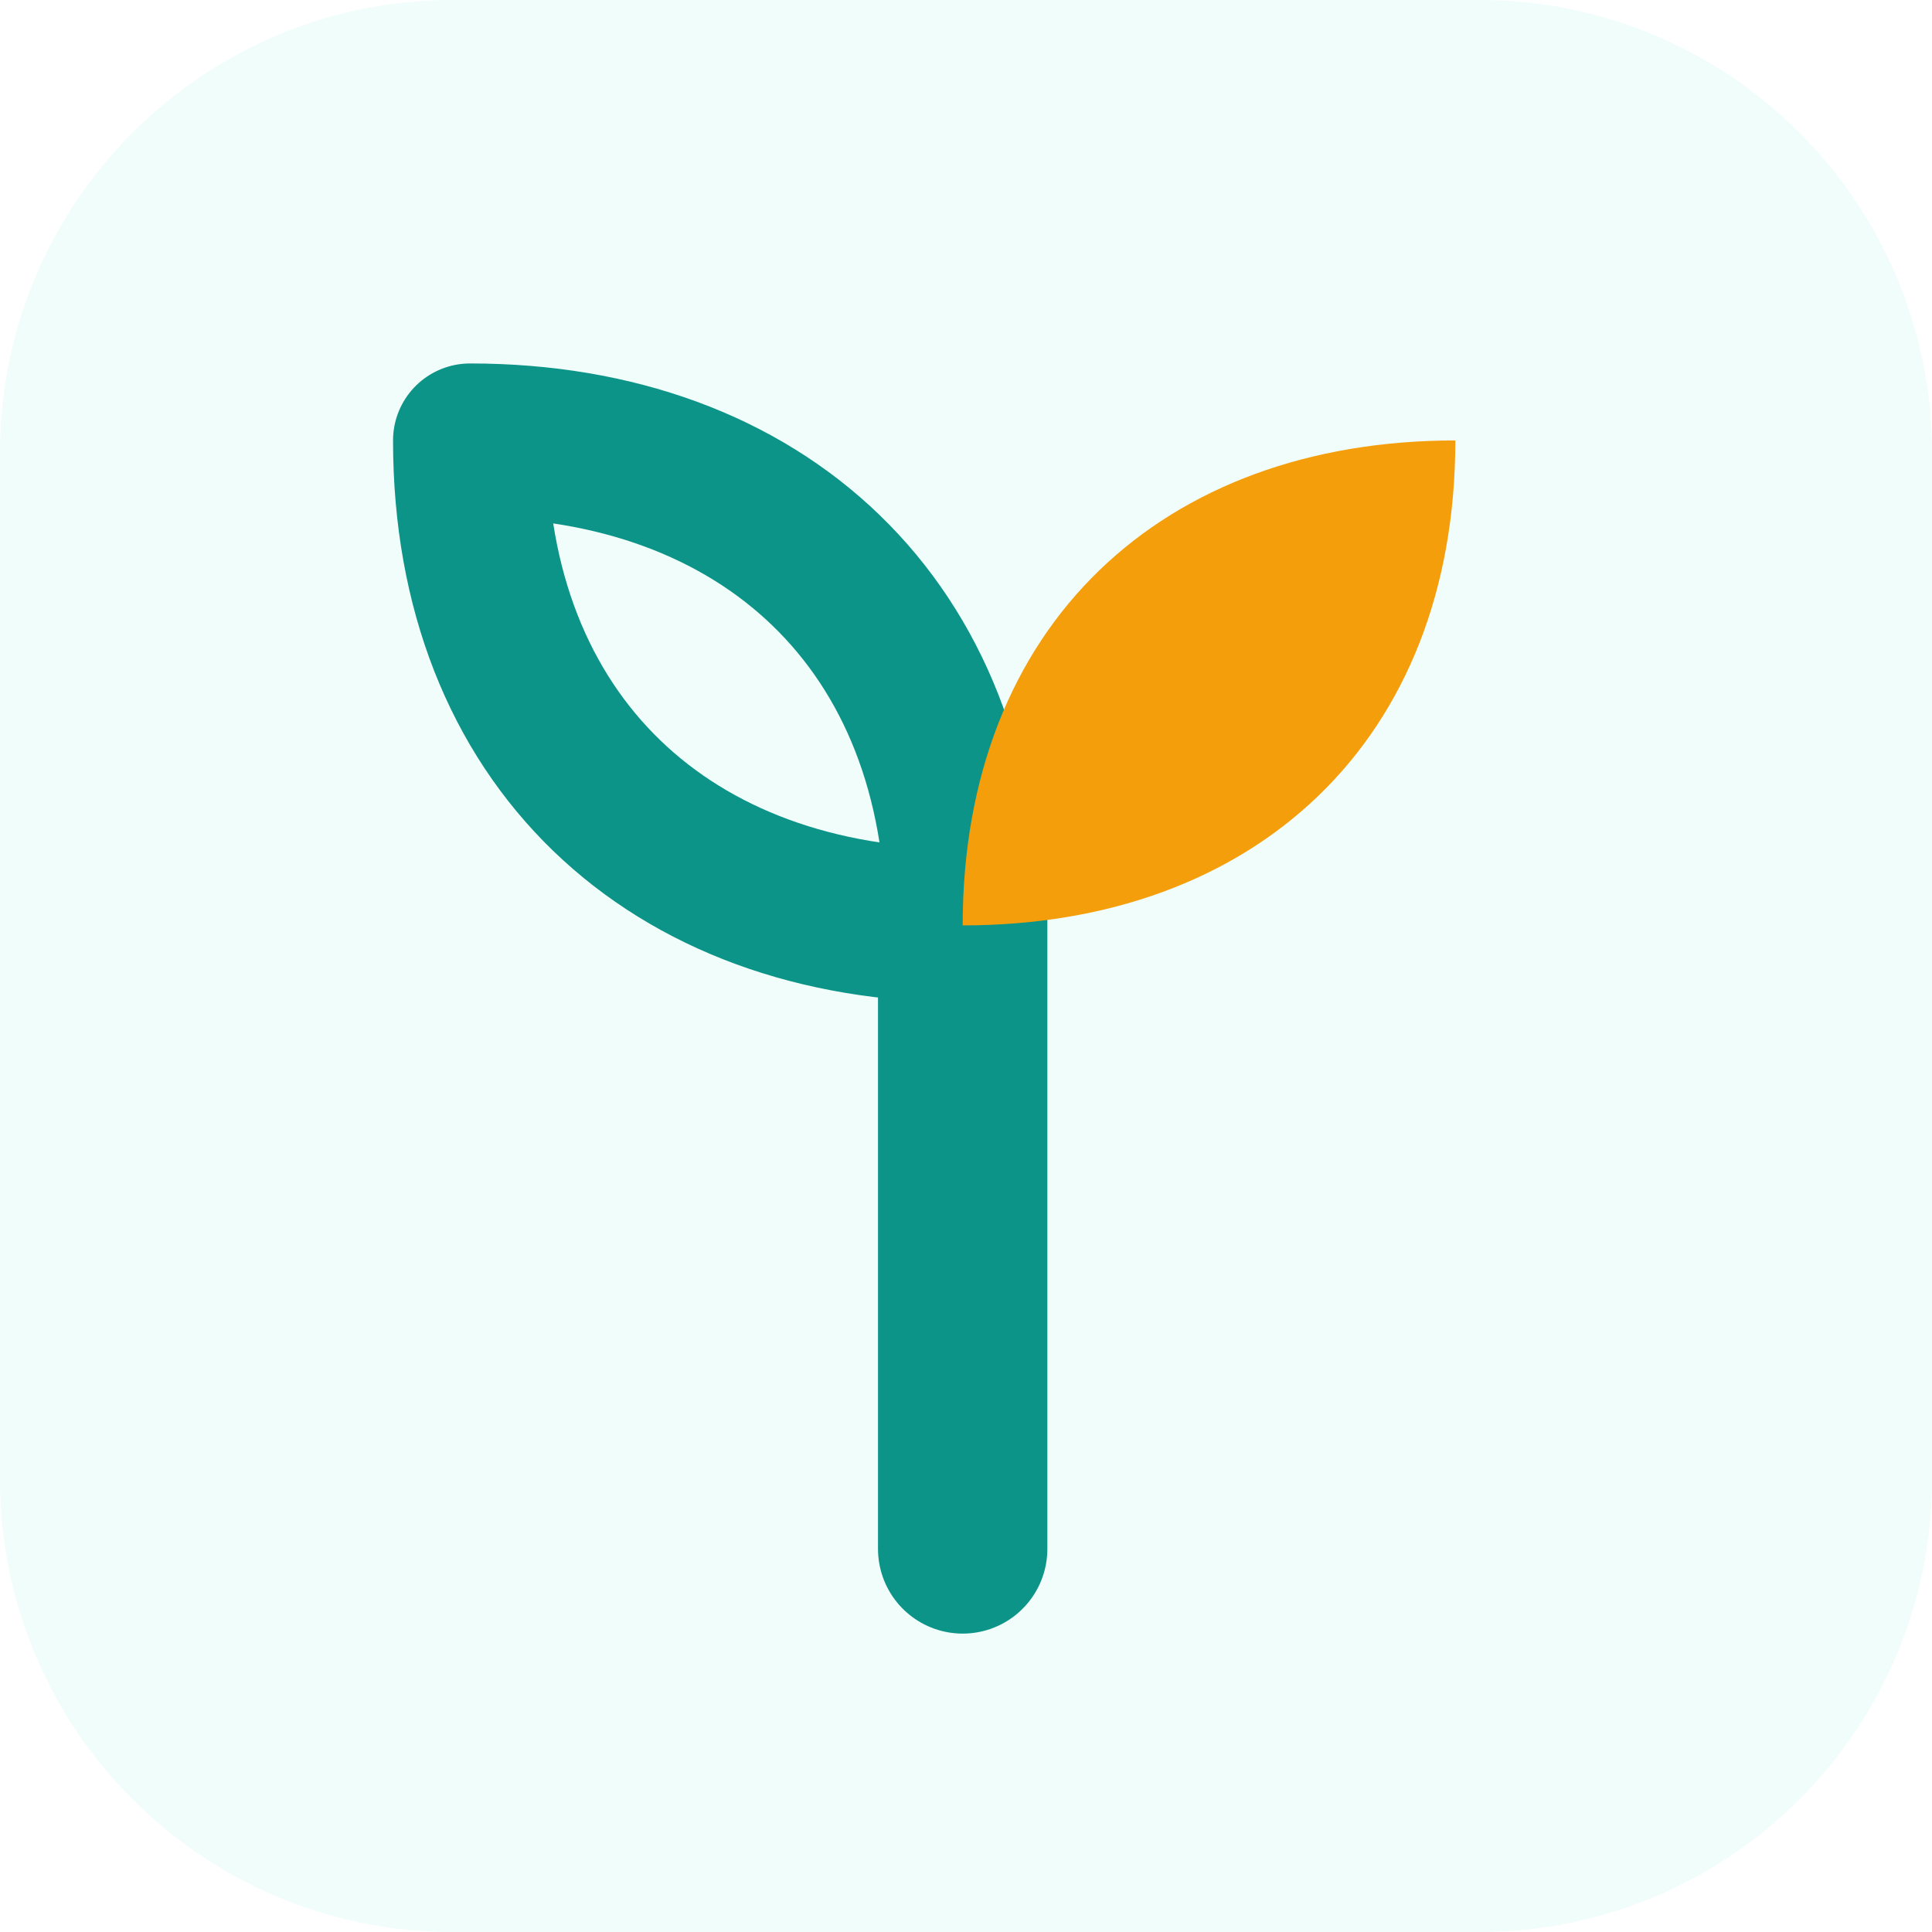
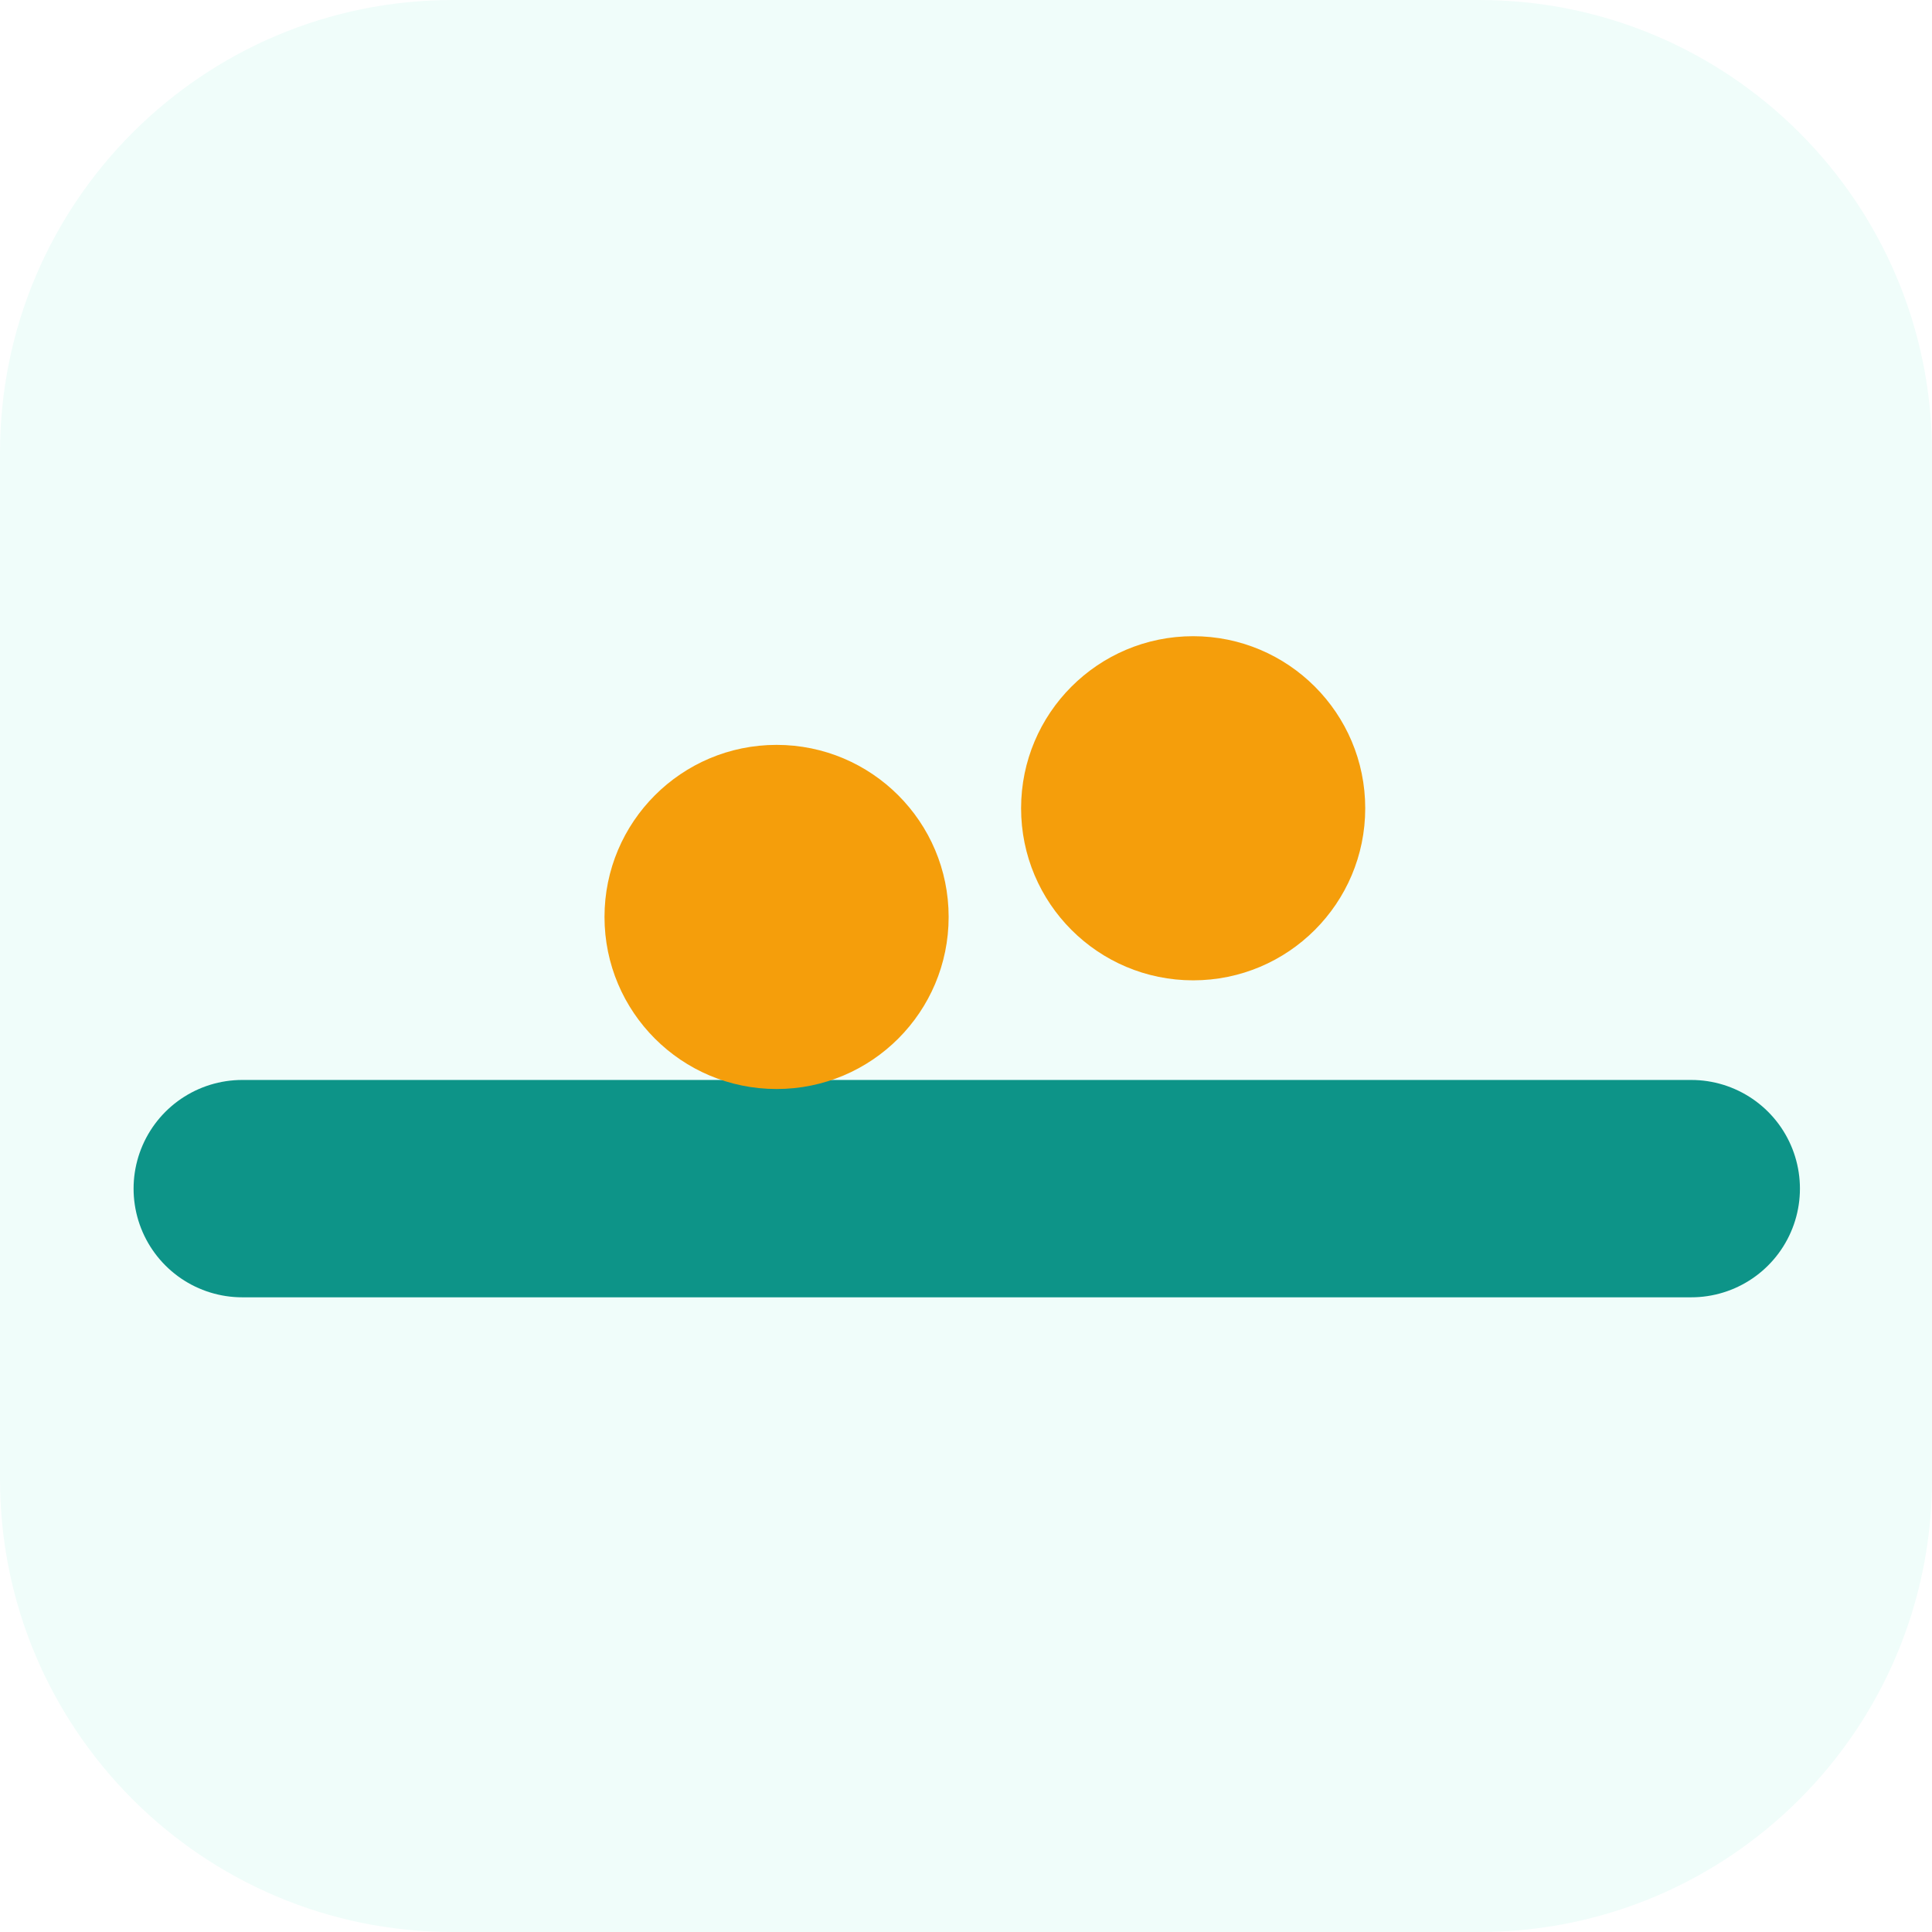
<svg xmlns="http://www.w3.org/2000/svg" viewBox="0 0 512 512">
  <rect width="512" height="512" rx="120" fill="#f0fdfa" />
-   <g transform="translate(-6 -22) scale(1.02)" fill="none" stroke-linecap="round" stroke-linejoin="round">
-     <path d="M256 424V250" stroke="#0d9488" stroke-width="44" />
-     <path d="M256 262C256 184 204 136 128 136C128 214 180 262 256 262Z" stroke="#0d9488" stroke-width="40" />
-     <path d="M256 262C256 184 308 136 384 136C384 214 332 262 256 262Z" fill="#f59e0b" />
+   <g transform="translate(-51 -81) scale(1.2)">
+     <path d="M96 330H416" stroke="#0d9488" stroke-width="48" stroke-linecap="round" />
+     <circle cx="214" cy="270" r="38" fill="#f59e0b" />
+     <circle cx="306" cy="246" r="38" fill="#f59e0b" />
  </g>
</svg>
